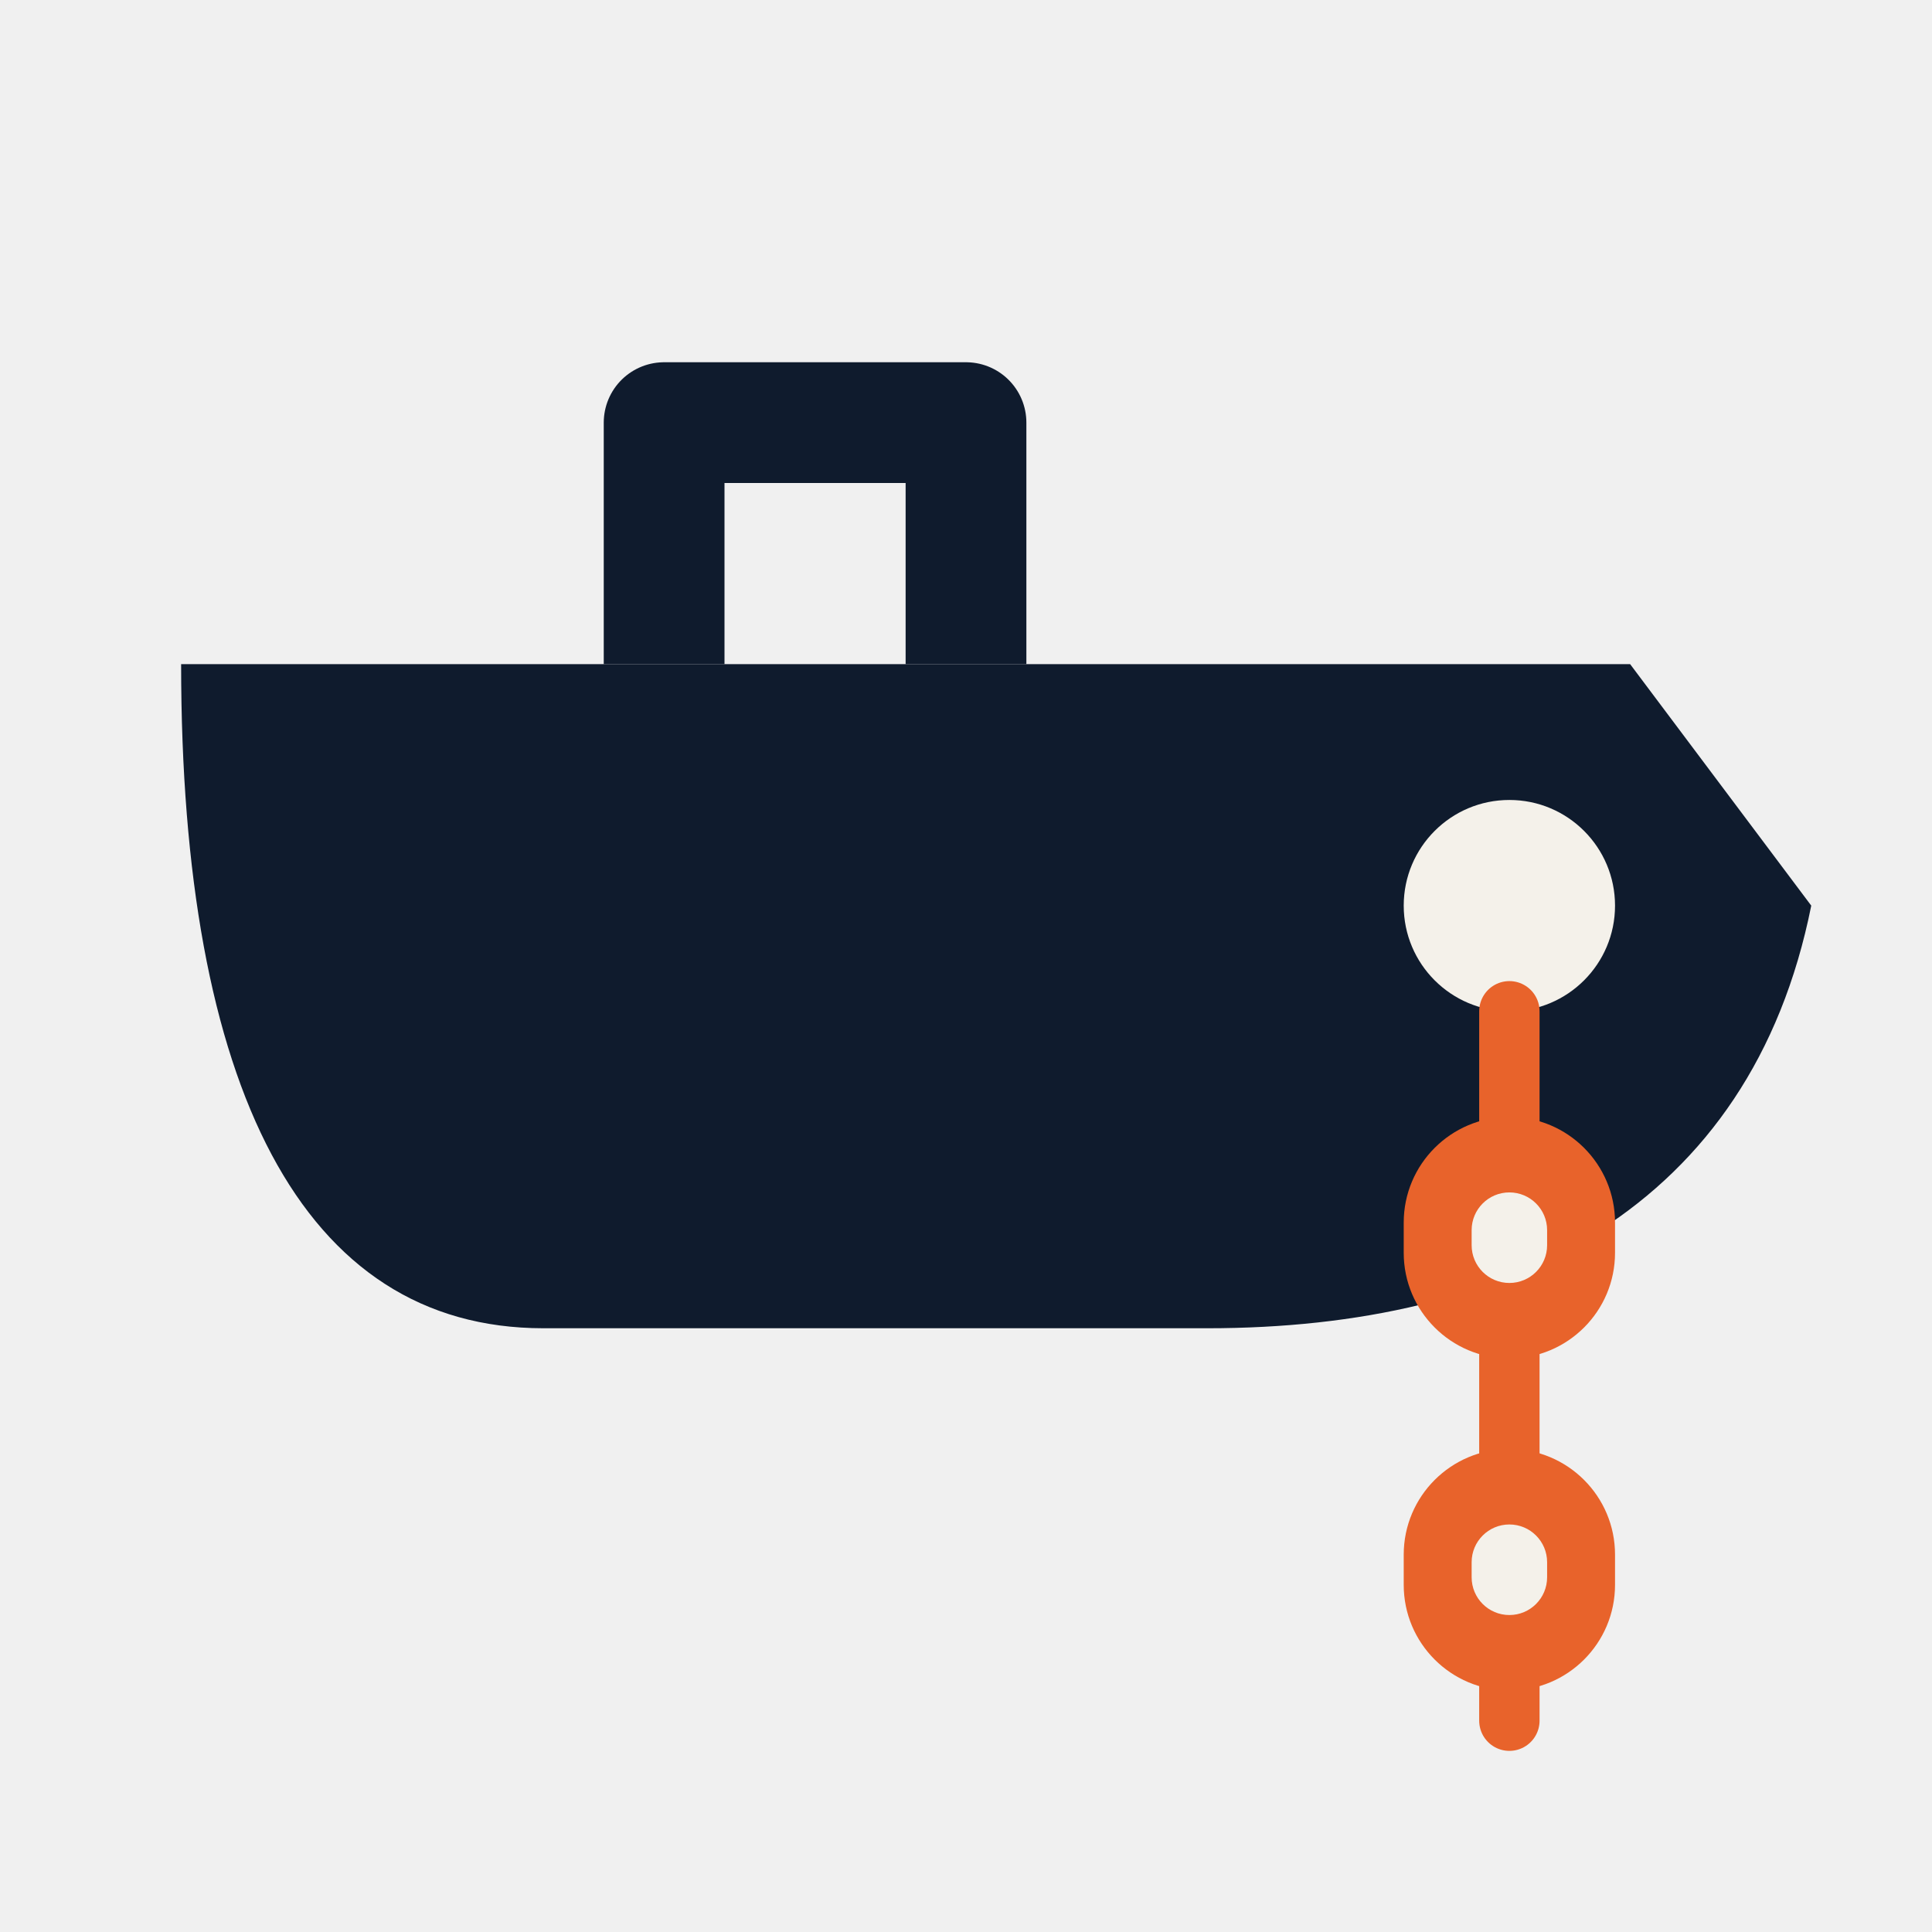
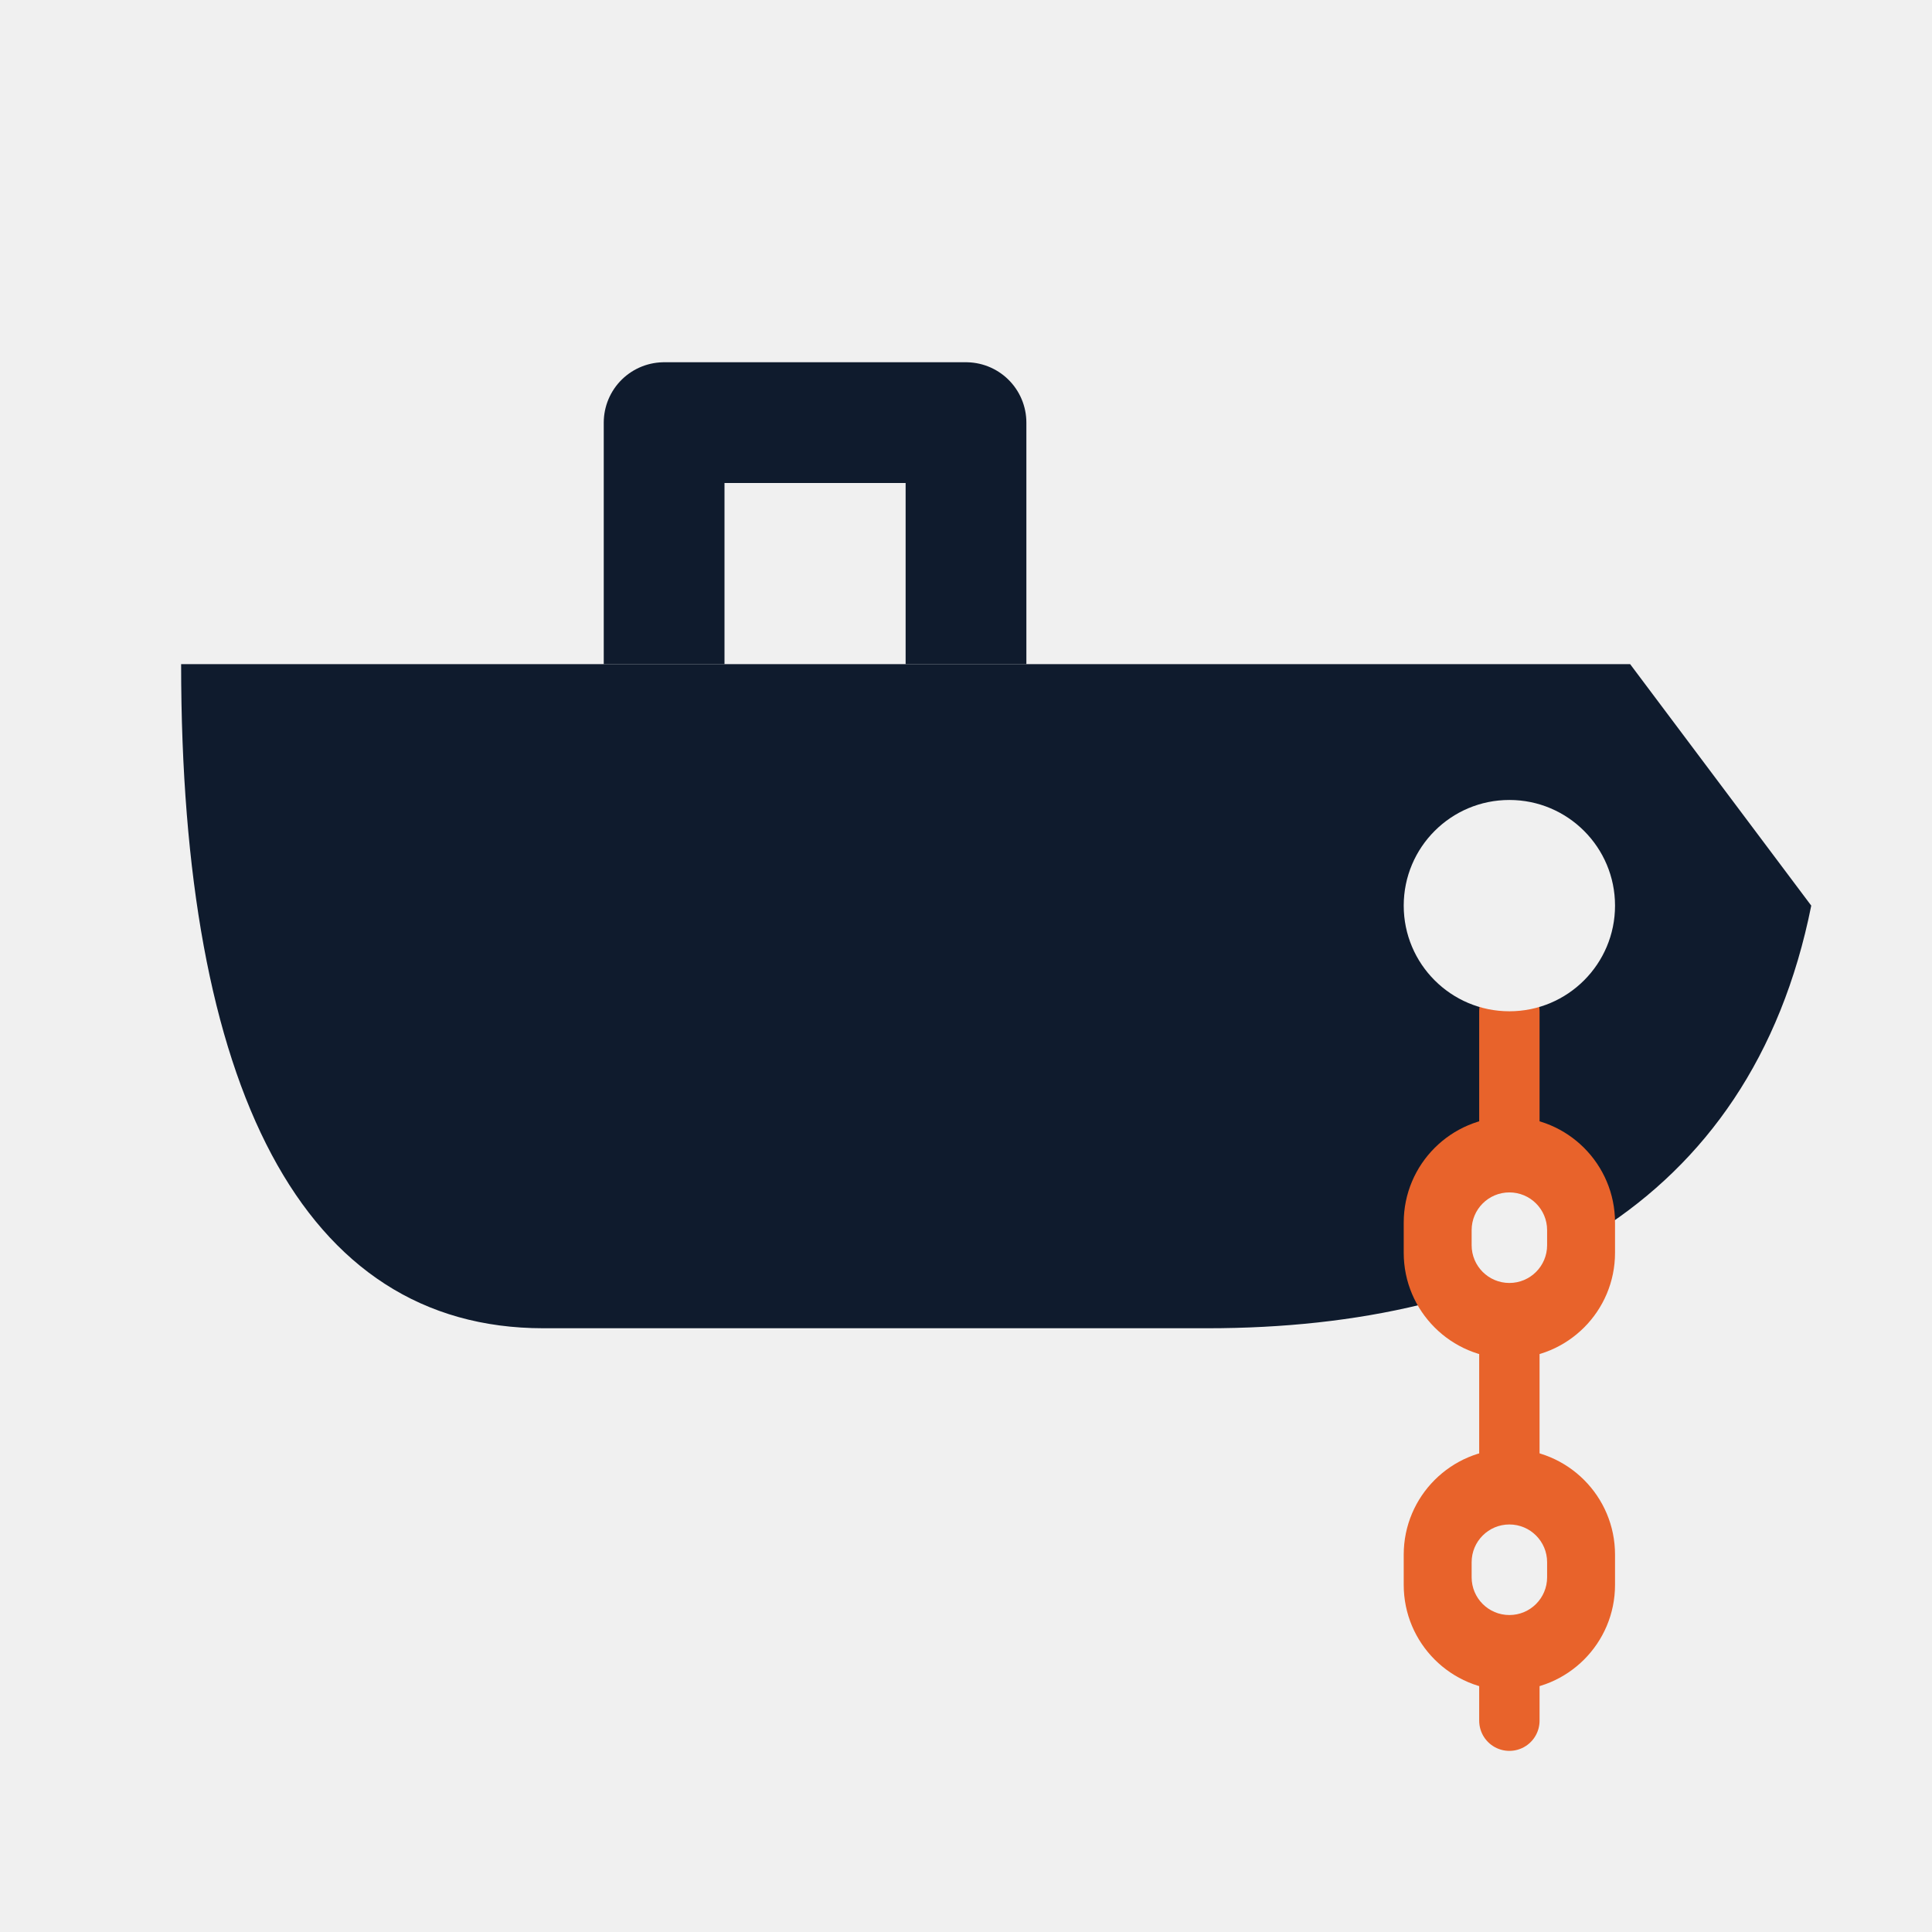
<svg xmlns="http://www.w3.org/2000/svg" width="64" height="64" viewBox="0 0 64 64" fill="none">
-   <path d="M6 22h48l6 8c-2 10-10 14-20 14H18C10 44 6 36 6 22Z" fill="#0f1b2d" />
-   <circle cx="50" cy="30" r="3.5" fill="#f4f1ea" />
-   <path d="M22 22v-8h10v8" stroke="#0f1b2d" stroke-width="4" stroke-linejoin="round" fill="none" />
-   <path d="M50 33.5V57" stroke="#e8632b" stroke-width="2" stroke-linecap="round" />
-   <rect x="46.5" y="37" width="7" height="8" rx="3.5" fill="#e8632b" />
-   <rect x="46.5" y="48" width="7" height="8" rx="3.5" fill="#e8632b" />
-   <rect x="48.75" y="39.5" width="2.5" height="3" rx="1.25" fill="#f4f1ea" />
-   <rect x="48.75" y="50.5" width="2.5" height="3" rx="1.25" fill="#f4f1ea" />
+   <defs>
+     <mask id="hawse-holes" maskUnits="userSpaceOnUse" x="0" y="0" width="64" height="64">
+       <rect width="64" height="64" fill="#fff" />
+       <circle cx="50" cy="30" r="3.5" fill="#000" />
+       <rect x="48.75" y="39.5" width="2.5" height="3" rx="1.25" fill="#000" />
+       <rect x="48.75" y="50.5" width="2.5" height="3" rx="1.25" fill="#000" />
+     </mask>
+   </defs>
+   <g mask="url(#hawse-holes)">
+     <path d="M6 22h48l6 8c-2 10-10 14-20 14H18C10 44 6 36 6 22Z" fill="#0f1b2d" />
+     <path d="M22 22v-8h10v8" stroke="#0f1b2d" stroke-width="4" stroke-linejoin="round" fill="none" />
+     <path d="M50 33.5V57" stroke="#e8632b" stroke-width="2" stroke-linecap="round" />
+     <rect x="46.5" y="37" width="7" height="8" rx="3.5" fill="#e8632b" />
+     <rect x="46.5" y="48" width="7" height="8" rx="3.5" fill="#e8632b" />
+   </g>
</svg>
